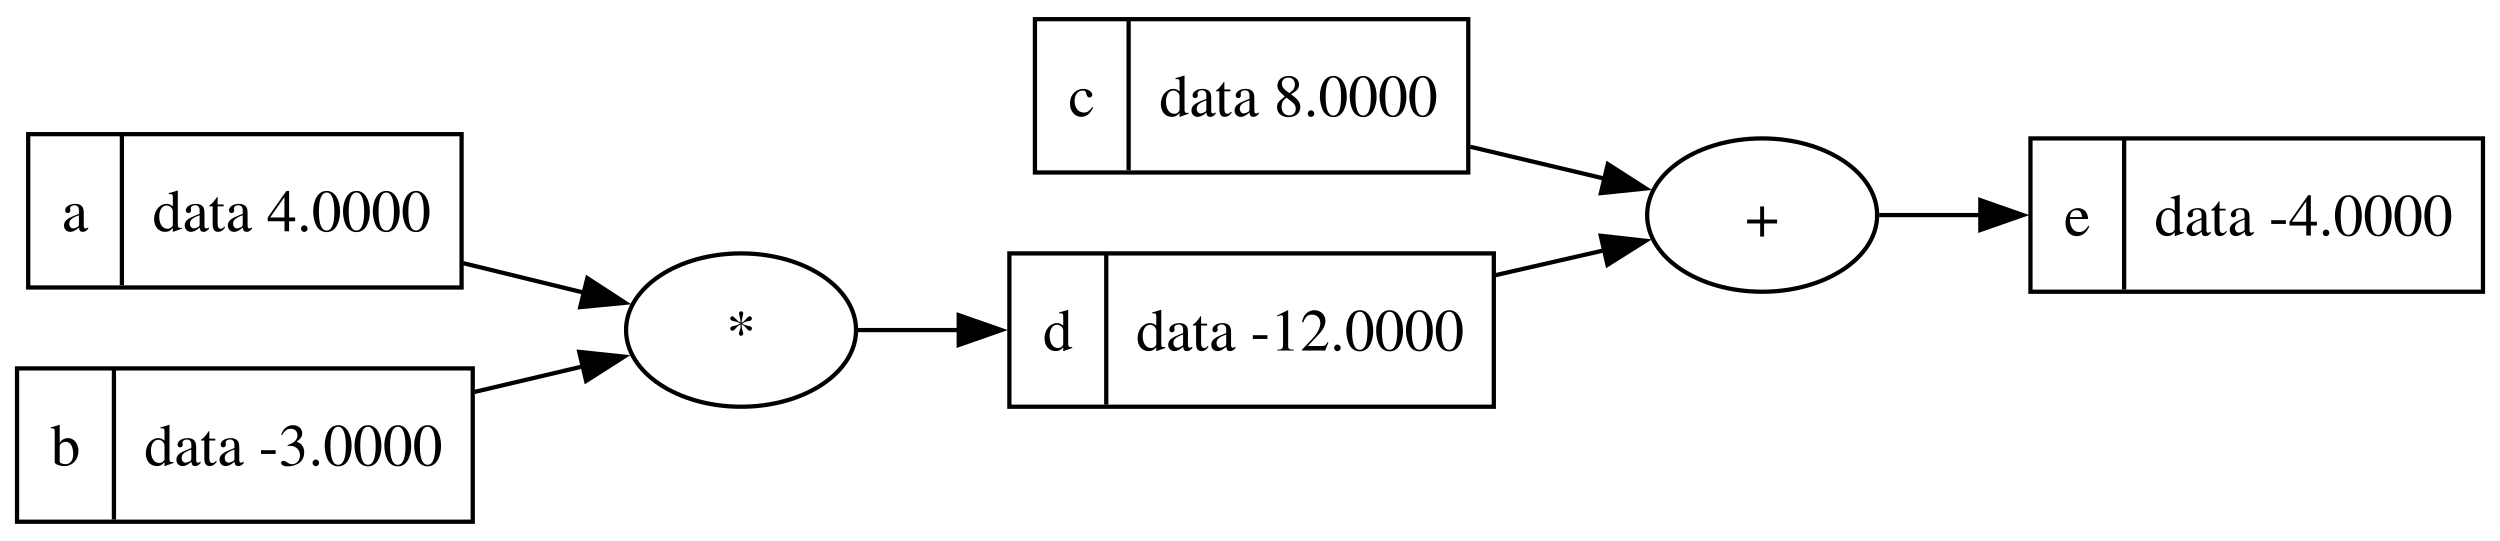
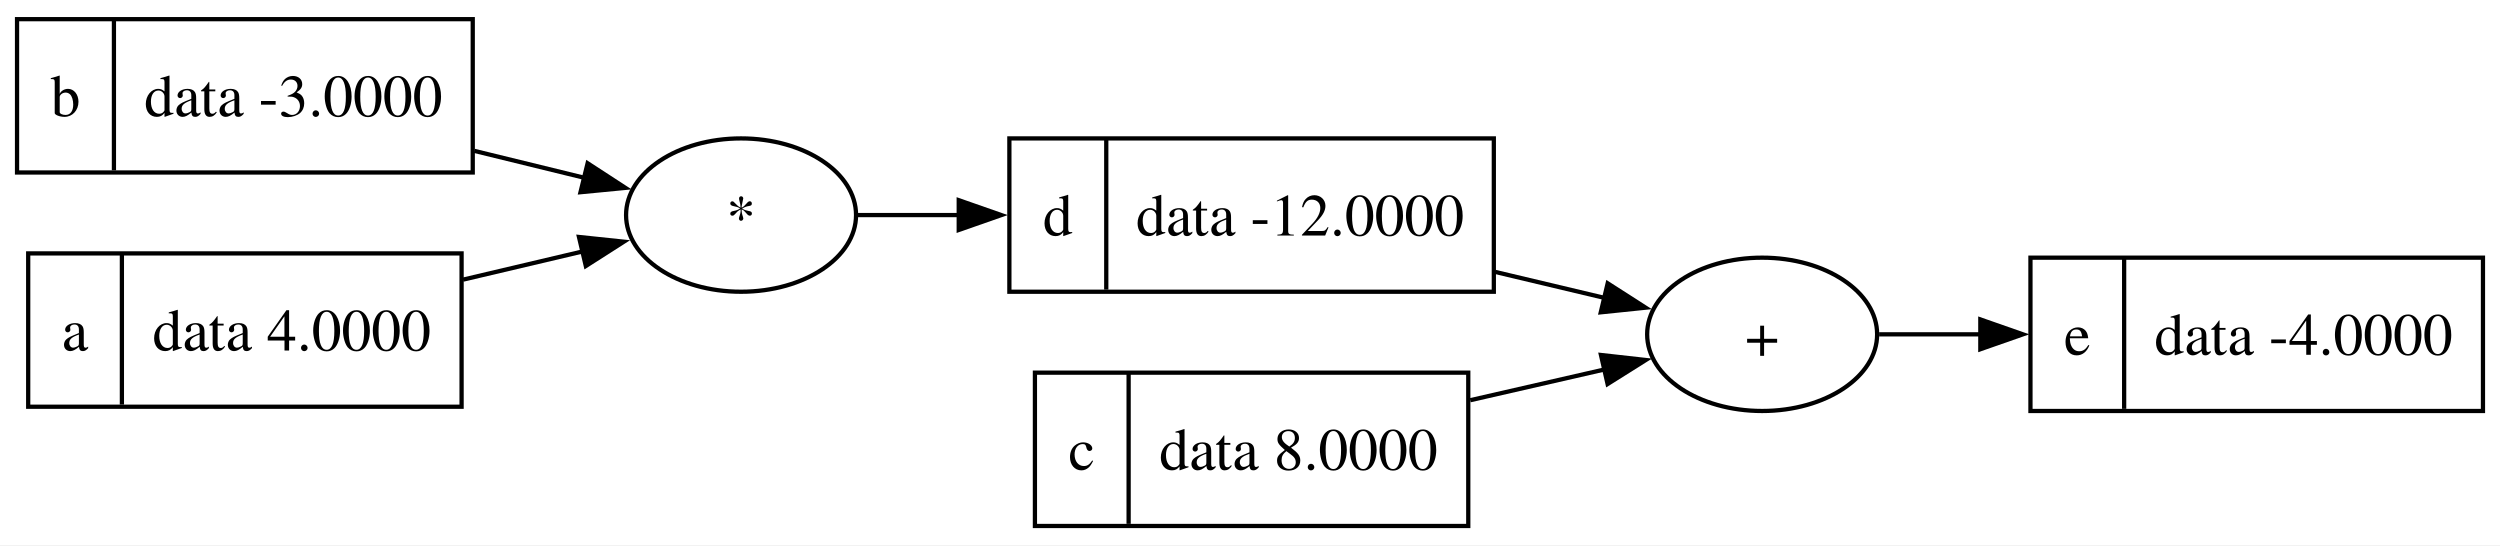
- <svg xmlns="http://www.w3.org/2000/svg" width="587pt" height="127pt" viewBox="0.00 0.00 587.00 127.00">
-   <g id="graph0" class="graph" transform="scale(1 1) rotate(0) translate(4 123)">
-     <polygon fill="white" stroke="none" points="-4,4 -4,-123 583,-123 583,4 -4,4" />
+ <svg xmlns="http://www.w3.org/2000/svg" width="587pt" height="128pt" viewBox="0.00 0.00 587.00 128.00">
+   <g id="graph0" class="graph" transform="scale(1 1) rotate(0) translate(4 124)">
+     <polygon fill="white" stroke="none" points="-4,4 -4,-124 583,-124 583,4 -4,4" />
    <g id="node1" class="node">
-       <polygon fill="none" stroke="black" points="239,-82.5 239,-118.5 340.75,-118.5 340.75,-82.5 239,-82.5" />
-       <text text-anchor="middle" x="250" y="-95.7" font-family="Times,serif" font-size="14.00">c</text>
-       <polyline fill="none" stroke="black" points="261,-83 261,-118.5" />
-       <text text-anchor="middle" x="300.88" y="-95.7" font-family="Times,serif" font-size="14.00">data 8.0000</text>
+       <polygon fill="none" stroke="black" points="0,-83.5 0,-119.5 107,-119.5 107,-83.5 0,-83.5" />
+       <text text-anchor="middle" x="11.38" y="-96.7" font-family="Times,serif" font-size="14.00">b</text>
+       <polyline fill="none" stroke="black" points="22.75,-84 22.75,-119.5" />
+       <text text-anchor="middle" x="64.88" y="-96.7" font-family="Times,serif" font-size="14.00">data -3.0000</text>
    </g>
    <g id="node4" class="node">
-       <ellipse fill="none" stroke="black" cx="409.75" cy="-72.5" rx="27" ry="18" />
-       <text text-anchor="middle" x="409.75" y="-67.45" font-family="Times,serif" font-size="14.00">+</text>
+       <ellipse fill="none" stroke="black" cx="170" cy="-73.5" rx="27" ry="18" />
+       <text text-anchor="middle" x="170" y="-68.45" font-family="Times,serif" font-size="14.00">*</text>
+     </g>
+     <g id="edge5" class="edge">
+       <path fill="none" stroke="black" d="M107.39,-88.57C116.15,-86.42 125.05,-84.25 133.26,-82.24" />
+       <polygon fill="black" stroke="black" points="133.97,-85.67 142.85,-79.89 132.3,-78.87 133.97,-85.67" />
+     </g>
+     <g id="node2" class="node">
+       <polygon fill="none" stroke="black" points="239,-0.5 239,-36.5 340.75,-36.5 340.75,-0.5 239,-0.5" />
+       <text text-anchor="middle" x="250" y="-13.7" font-family="Times,serif" font-size="14.00">c</text>
+       <polyline fill="none" stroke="black" points="261,-1 261,-36.5" />
+       <text text-anchor="middle" x="300.88" y="-13.7" font-family="Times,serif" font-size="14.00">data 8.0000</text>
+     </g>
+     <g id="node6" class="node">
+       <ellipse fill="none" stroke="black" cx="409.75" cy="-45.5" rx="27" ry="18" />
+       <text text-anchor="middle" x="409.75" y="-40.45" font-family="Times,serif" font-size="14.00">+</text>
    </g>
    <g id="edge6" class="edge">
-       <path fill="none" stroke="black" d="M341.21,-88.54C351.82,-86.02 362.82,-83.41 372.77,-81.05" />
-       <polygon fill="black" stroke="black" points="373.51,-84.47 382.43,-78.75 371.89,-77.66 373.51,-84.47" />
-     </g>
-     <g id="node2" class="node">
-       <polygon fill="none" stroke="black" points="2.62,-55.5 2.62,-91.5 104.38,-91.5 104.38,-55.5 2.62,-55.5" />
-       <text text-anchor="middle" x="13.62" y="-68.7" font-family="Times,serif" font-size="14.00">a</text>
-       <polyline fill="none" stroke="black" points="24.62,-56 24.62,-91.5" />
-       <text text-anchor="middle" x="64.5" y="-68.7" font-family="Times,serif" font-size="14.00">data 4.0000</text>
-     </g>
-     <g id="node6" class="node">
-       <ellipse fill="none" stroke="black" cx="170" cy="-45.5" rx="27" ry="18" />
-       <text text-anchor="middle" x="170" y="-40.45" font-family="Times,serif" font-size="14.00">*</text>
-     </g>
-     <g id="edge5" class="edge">
-       <path fill="none" stroke="black" d="M104.72,-61.22C114.35,-58.86 124.26,-56.44 133.32,-54.23" />
-       <polygon fill="black" stroke="black" points="133.9,-57.69 142.78,-51.91 132.24,-50.89 133.9,-57.69" />
+       <path fill="none" stroke="black" d="M341.21,-30.03C351.82,-32.46 362.82,-34.98 372.77,-37.26" />
+       <polygon fill="black" stroke="black" points="371.9,-40.65 382.43,-39.47 373.46,-33.83 371.9,-40.65" />
    </g>
    <g id="node3" class="node">
-       <polygon fill="none" stroke="black" points="472.75,-54.5 472.75,-90.5 579,-90.5 579,-54.5 472.75,-54.5" />
-       <text text-anchor="middle" x="483.75" y="-67.7" font-family="Times,serif" font-size="14.00">e</text>
-       <polyline fill="none" stroke="black" points="494.75,-55 494.75,-90.5" />
-       <text text-anchor="middle" x="536.88" y="-67.7" font-family="Times,serif" font-size="14.00">data -4.0000</text>
+       <polygon fill="none" stroke="black" points="233,-55.5 233,-91.5 346.75,-91.5 346.75,-55.5 233,-55.5" />
+       <text text-anchor="middle" x="244.38" y="-68.7" font-family="Times,serif" font-size="14.00">d</text>
+       <polyline fill="none" stroke="black" points="255.75,-56 255.75,-91.5" />
+       <text text-anchor="middle" x="301.25" y="-68.7" font-family="Times,serif" font-size="14.00">data -12.0000</text>
+     </g>
+     <g id="edge3" class="edge">
+       <path fill="none" stroke="black" d="M347.05,-60.16C355.84,-58.07 364.7,-55.96 372.87,-54.02" />
+       <polygon fill="black" stroke="black" points="373.48,-57.48 382.4,-51.76 371.86,-50.67 373.48,-57.48" />
    </g>
    <g id="edge1" class="edge">
-       <path fill="none" stroke="black" d="M437.22,-72.5C444.46,-72.5 452.64,-72.5 461.01,-72.5" />
-       <polygon fill="black" stroke="black" points="460.98,-76 470.98,-72.5 460.98,-69 460.98,-76" />
+       <path fill="none" stroke="black" d="M197.45,-73.5C204.64,-73.5 212.76,-73.5 221.13,-73.5" />
+       <polygon fill="black" stroke="black" points="221.11,-77 231.11,-73.5 221.11,-70 221.11,-77" />
    </g>
    <g id="node5" class="node">
-       <polygon fill="none" stroke="black" points="233,-27.5 233,-63.5 346.75,-63.5 346.75,-27.5 233,-27.5" />
-       <text text-anchor="middle" x="244.38" y="-40.7" font-family="Times,serif" font-size="14.00">d</text>
-       <polyline fill="none" stroke="black" points="255.75,-28 255.75,-63.5" />
-       <text text-anchor="middle" x="301.25" y="-40.7" font-family="Times,serif" font-size="14.00">data -12.0000</text>
-     </g>
-     <g id="edge3" class="edge">
-       <path fill="none" stroke="black" d="M347.05,-58.37C355.84,-60.38 364.7,-62.41 372.87,-64.28" />
-       <polygon fill="black" stroke="black" points="371.86,-67.64 382.39,-66.46 373.43,-60.82 371.86,-67.64" />
+       <polygon fill="none" stroke="black" points="472.75,-27.5 472.75,-63.5 579,-63.5 579,-27.5 472.75,-27.5" />
+       <text text-anchor="middle" x="483.75" y="-40.7" font-family="Times,serif" font-size="14.00">e</text>
+       <polyline fill="none" stroke="black" points="494.75,-28 494.75,-63.5" />
+       <text text-anchor="middle" x="536.88" y="-40.7" font-family="Times,serif" font-size="14.00">data -4.0000</text>
    </g>
    <g id="edge2" class="edge">
-       <path fill="none" stroke="black" d="M197.45,-45.5C204.64,-45.5 212.76,-45.5 221.13,-45.5" />
-       <polygon fill="black" stroke="black" points="221.11,-49 231.11,-45.5 221.11,-42 221.11,-49" />
+       <path fill="none" stroke="black" d="M437.22,-45.5C444.46,-45.5 452.64,-45.5 461.01,-45.5" />
+       <polygon fill="black" stroke="black" points="460.98,-49 470.98,-45.5 460.98,-42 460.98,-49" />
    </g>
    <g id="node7" class="node">
-       <polygon fill="none" stroke="black" points="0,-0.5 0,-36.5 107,-36.5 107,-0.5 0,-0.5" />
-       <text text-anchor="middle" x="11.38" y="-13.7" font-family="Times,serif" font-size="14.00">b</text>
-       <polyline fill="none" stroke="black" points="22.75,-1 22.75,-36.5" />
-       <text text-anchor="middle" x="64.88" y="-13.7" font-family="Times,serif" font-size="14.00">data -3.0000</text>
+       <polygon fill="none" stroke="black" points="2.62,-28.5 2.62,-64.5 104.38,-64.5 104.38,-28.5 2.62,-28.5" />
+       <text text-anchor="middle" x="13.62" y="-41.7" font-family="Times,serif" font-size="14.00">a</text>
+       <polyline fill="none" stroke="black" points="24.62,-29 24.62,-64.5" />
+       <text text-anchor="middle" x="64.5" y="-41.7" font-family="Times,serif" font-size="14.00">data 4.0000</text>
    </g>
    <g id="edge4" class="edge">
-       <path fill="none" stroke="black" d="M107.39,-30.97C116.08,-33.02 124.89,-35.1 133.04,-37.02" />
-       <polygon fill="black" stroke="black" points="132.01,-40.37 142.55,-39.26 133.62,-33.56 132.01,-40.37" />
+       <path fill="none" stroke="black" d="M104.72,-58.34C114.16,-60.57 123.86,-62.86 132.78,-64.96" />
+       <polygon fill="black" stroke="black" points="131.94,-68.36 142.48,-67.25 133.55,-61.54 131.94,-68.36" />
    </g>
  </g>
</svg>
